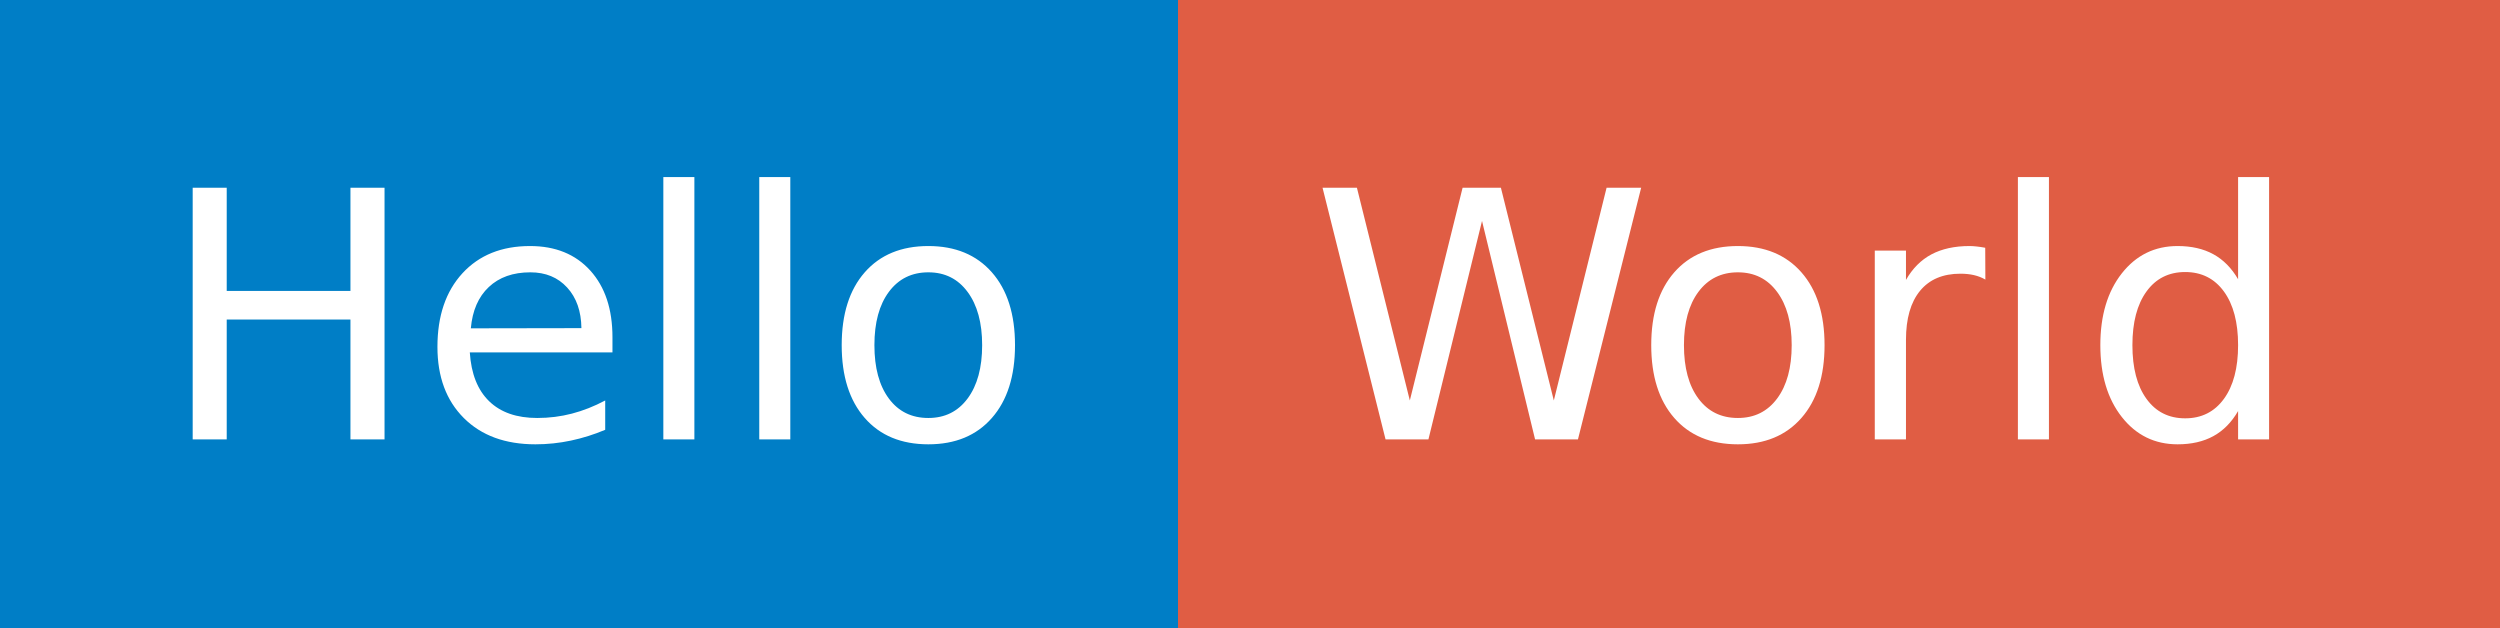
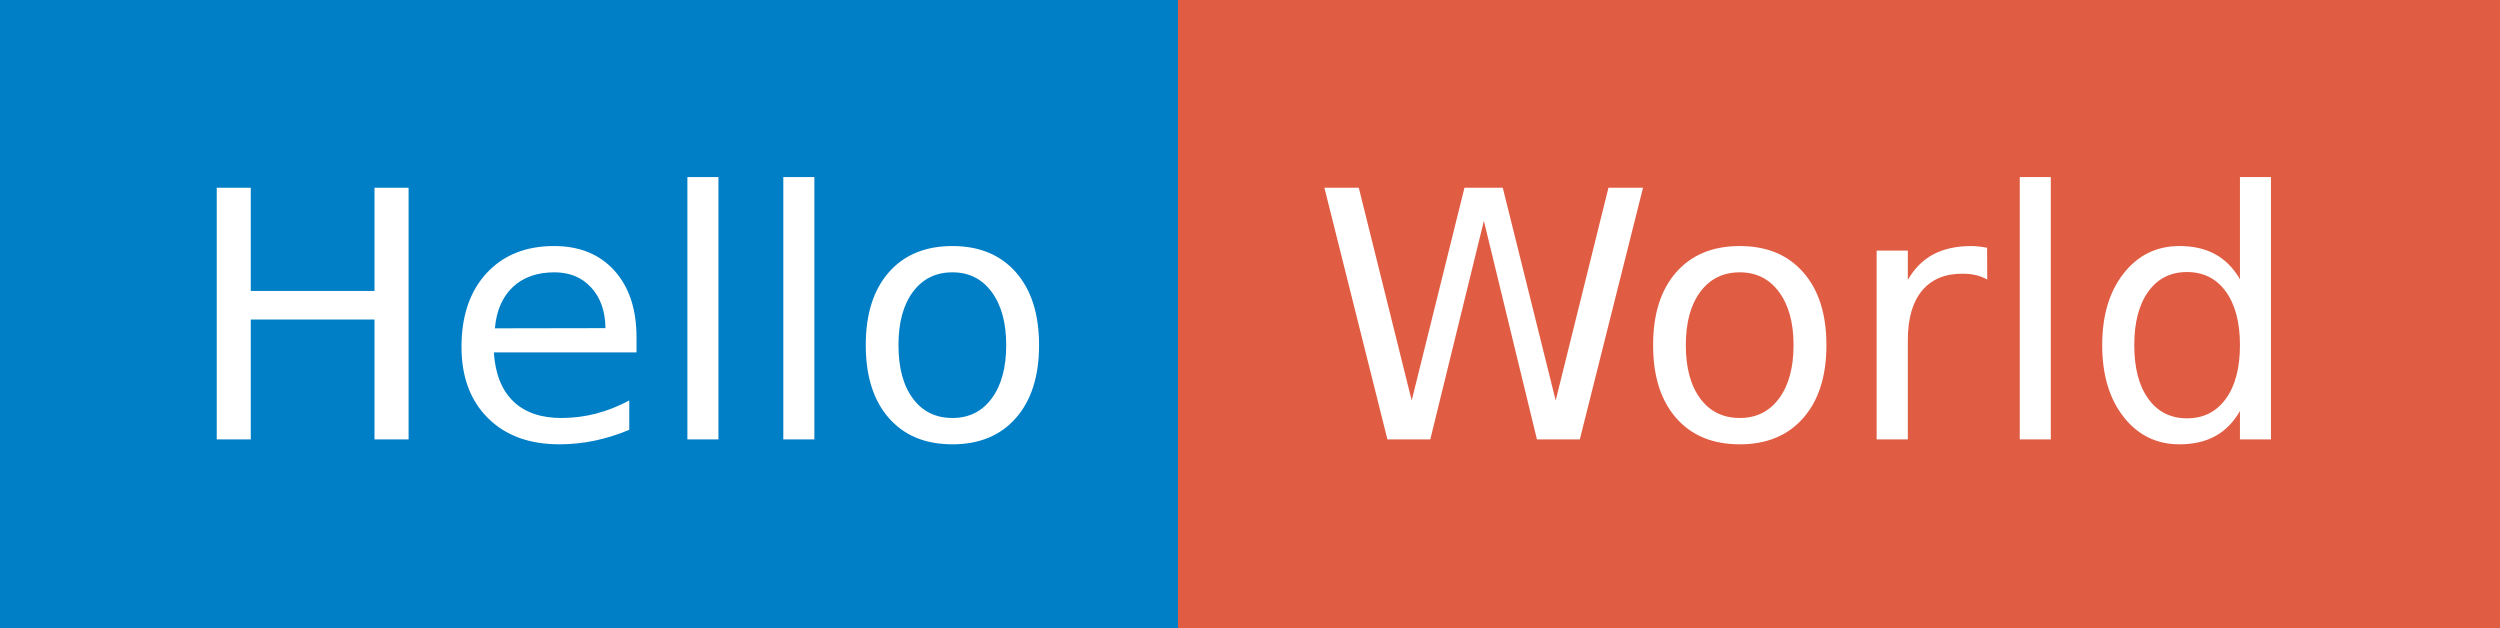
<svg xmlns="http://www.w3.org/2000/svg" width="79.652" height="20">
  <g shape-rendering="crispEdges">
    <rect width="37.533" height="20" fill="#007ec6" />
    <rect x="37.533" width="42.119" height="20" fill="#e05d44" />
  </g>
  <g fill="#fff" text-anchor="middle" font-family="DejaVu Sans,Verdana,Geneva,sans-serif" font-size="110">
-     <text x="190" y="140" transform="scale(0.1)" textLength="275.33" lengthAdjust="spacing">Hello</text>
-     <text x="575.33" y="140" transform="scale(0.1)" textLength="321.19" lengthAdjust="spacing">World</text>
+     <text x="197.665" y="140" transform="scale(0.1)" textLength="275.33" lengthAdjust="spacing">Hello</text>
+     <text x="575.925" y="140" transform="scale(0.1)" textLength="321.19" lengthAdjust="spacing">World</text>
  </g>
</svg>
